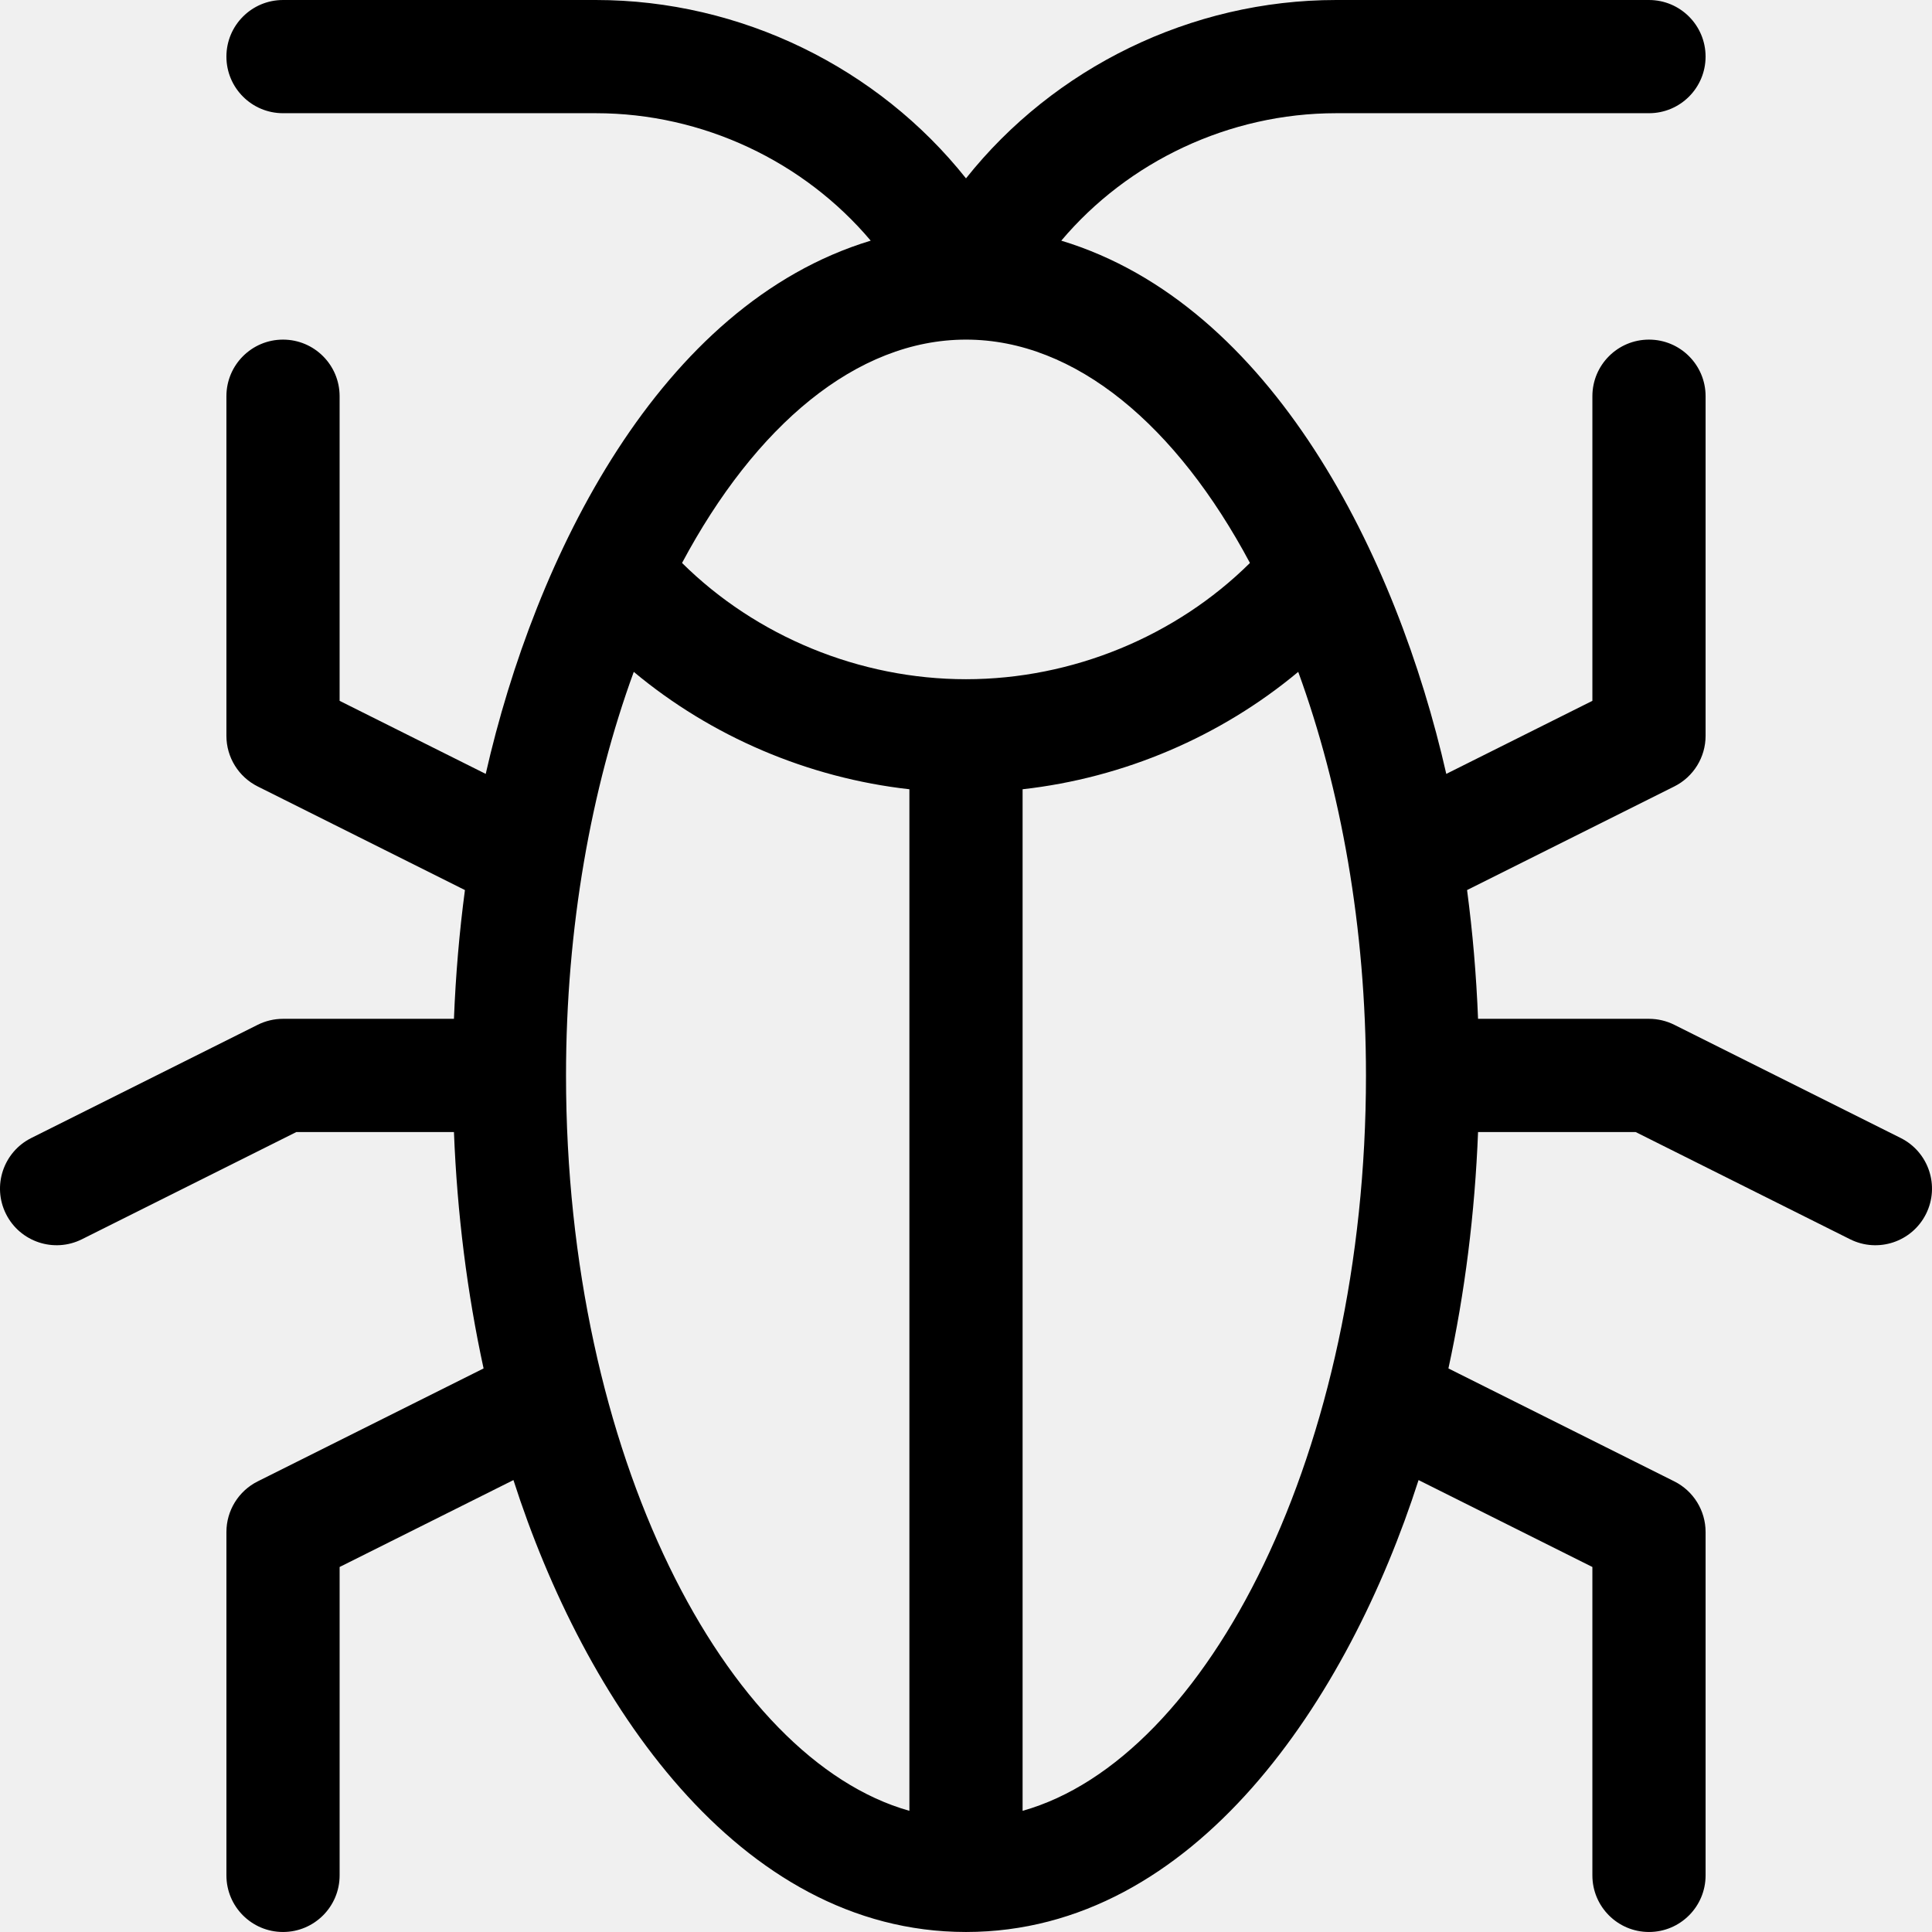
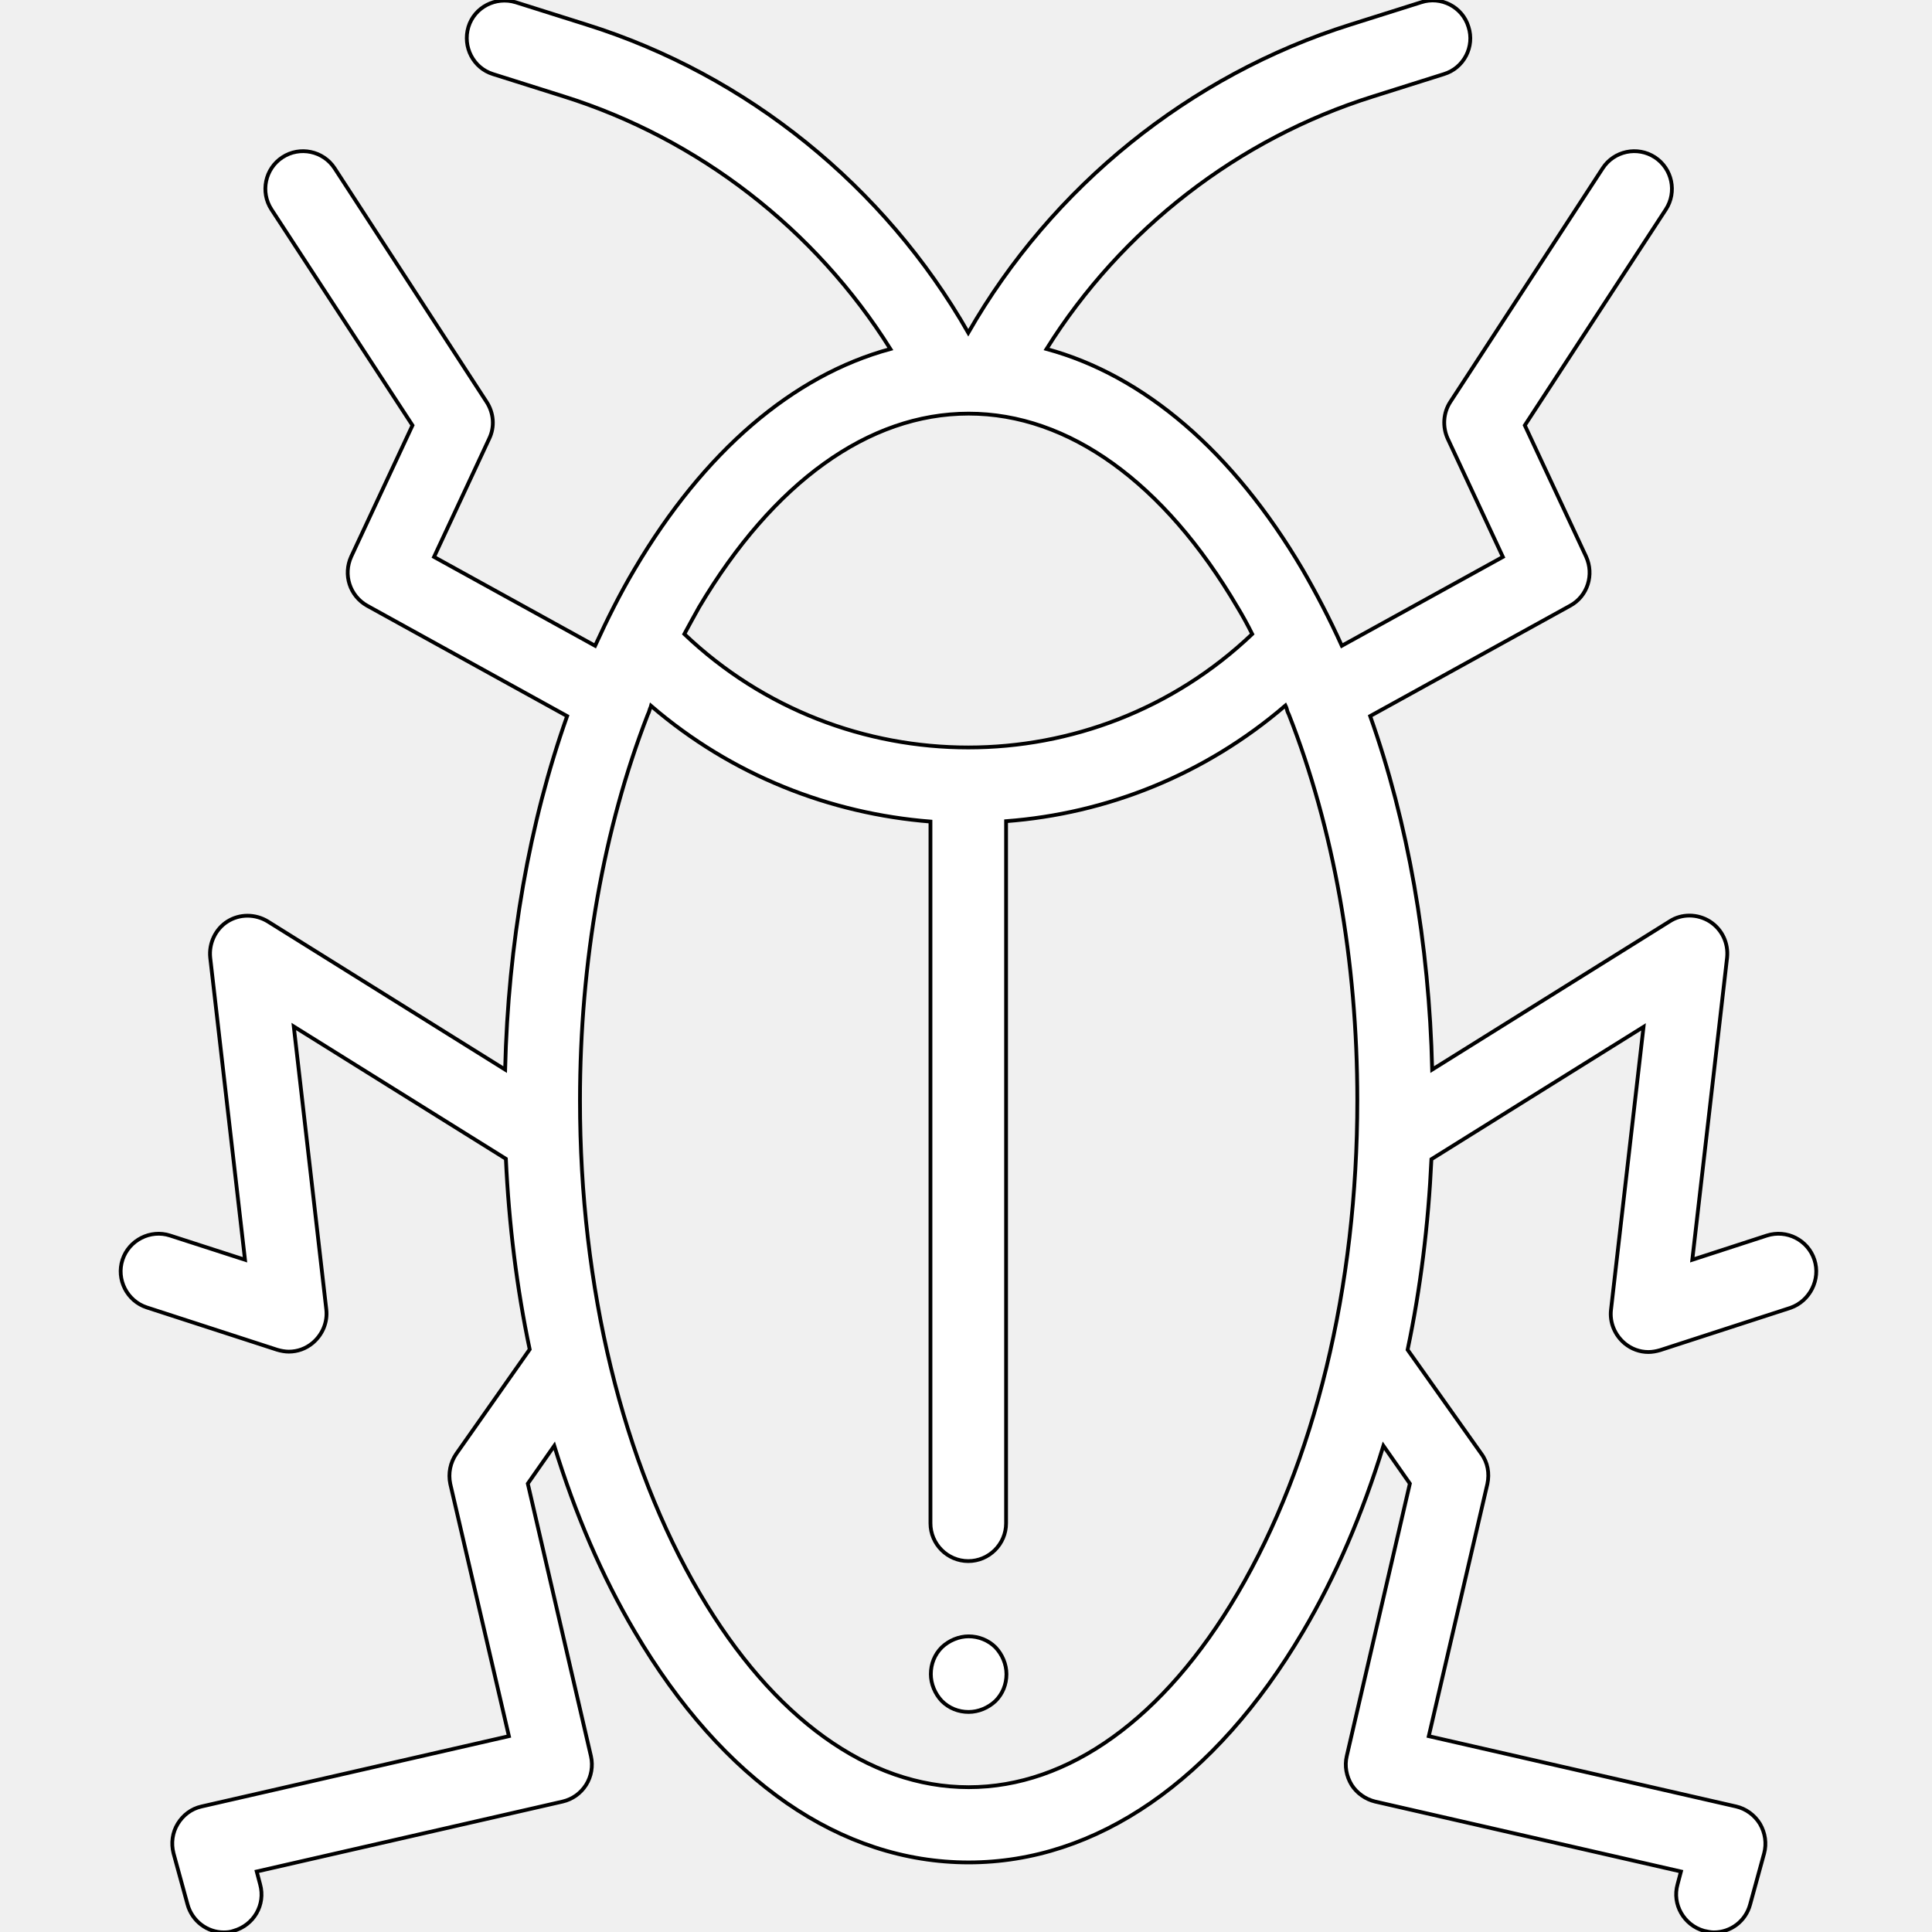
- <svg xmlns="http://www.w3.org/2000/svg" version="1.1" id="Capa_1" x="0px" y="0px" viewBox="0 0 512.001 512.001" style="enable-background:new 0 0 512.001 512.001;" xml:space="preserve">
-   <g>
-     <g>
-       <path d="M503.706,301.583l-59.999-30c-2.083-1.041-4.379-1.583-6.708-1.583h-45.3c-0.454-11.563-1.429-22.964-2.911-34.123    l54.92-27.46c5.082-2.541,8.292-7.735,8.292-13.417v-89.999c0-8.284-6.716-15-15-15c-8.284,0-15,6.716-15,15v80.728l-38.72,19.36    c-13.095-57.657-46.1-124.378-102.028-141.312c17.698-20.981,44.472-33.776,72.828-33.776h82.917c8.284,0,15-6.716,15-15    c0-8.284-6.716-15-15-15h-82.917c-38.48,0-74.798,17.977-98.081,47.269c-23.283-29.293-59.601-47.269-98.081-47.269H75.002    c-8.284,0-15,6.716-15,15c0,8.284,6.716,15,15,15h82.917c28.356,0,55.13,12.795,72.828,33.776    c-55.986,16.953-88.936,83.674-102.025,141.312l-38.721-19.36v-80.728c0-8.284-6.716-15-15-15c-8.284,0-15,6.716-15,15v89.999    c0,5.682,3.21,10.875,8.292,13.417l54.92,27.46c-1.482,11.159-2.457,22.56-2.912,34.123h-45.3c-2.329,0-4.625,0.542-6.708,1.583    l-59.999,30c-7.41,3.705-10.413,12.715-6.708,20.125c3.706,7.411,12.716,10.412,20.125,6.708l56.832-28.417h41.759    c0.844,21.589,3.504,42.646,7.853,62.652l-59.86,29.93c-5.082,2.541-8.292,7.735-8.292,13.417v90.999c0,8.284,6.716,15,15,15    c8.284,0,15-6.716,15-15v-81.728l46.065-23.033c18.696,58.268,59.468,119.714,119.868,119.76c0.022,0,0.043,0.003,0.065,0.003    c0.022,0,0.043-0.003,0.065-0.003c60.691-0.047,101.301-61.894,119.868-119.76l46.065,23.033v81.728c0,8.284,6.716,15,15,15    c8.284,0,15-6.716,15-15v-90.999c0-5.682-3.21-10.875-8.292-13.417l-59.86-29.93c4.349-20.006,7.01-41.064,7.853-62.652h41.758v0    l56.832,28.417c7.411,3.706,16.421,0.7,20.125-6.708C514.119,314.298,511.115,305.288,503.706,301.583z M241,479.889    c-48.482-13.643-90.999-94.23-90.999-194.89c0-39.133,6.659-76.01,17.955-106.948c20.523,17.124,46.16,28.104,73.044,31.109    V479.889z M256,180c-28.198,0-55.636-11.374-75.25-30.811c19.376-36.302,46.168-59.188,75.25-59.188s55.874,22.886,75.25,59.188    C311.636,168.626,284.198,180,256,180z M271,479.89V209.161c26.884-3.005,52.522-13.986,73.044-31.109    C355.34,208.99,361.999,245.868,361.999,285C361.999,384.347,320.158,466.056,271,479.89z" />
-     </g>
-   </g>
-   <g>
- </g>
-   <g>
- </g>
-   <g>
- </g>
-   <g>
- </g>
-   <g>
- </g>
-   <g>
- </g>
-   <g>
- </g>
-   <g>
- </g>
-   <g>
- </g>
-   <g>
- </g>
-   <g>
- </g>
-   <g>
- </g>
-   <g>
- </g>
-   <g>
- </g>
-   <g>
- </g>
+ <svg xmlns="http://www.w3.org/2000/svg" version="1.1" id="Layer_1" x="0px" y="0px" viewBox="0 0 511 511" style="enable-background:new 0 0 511 511;" xml:space="preserve">
+   <style type="text/css">
+ 	.st0{fill:#FFFFFF;stroke:#000000;stroke-miterlimit:10;}
+ </style>
+   <path class="st0" d="M256.2,432.8c-2.6,0-5.2,1.1-7.1,2.9c-1.9,1.9-2.9,4.4-2.9,7.1c0,2.6,1.1,5.2,2.9,7.1c1.9,1.9,4.4,2.9,7.1,2.9  c2.6,0,5.2-1.1,7.1-2.9c1.9-1.9,2.9-4.4,2.9-7.1c0-2.6-1.1-5.2-2.9-7.1C261.4,433.8,258.8,432.8,256.2,432.8z" />
+   <path class="st0" d="M479.9,333.2c-1.7-5.2-7.3-8.1-12.6-6.4l-19.7,6.4l9.2-79.9c0.4-3.8-1.3-7.5-4.6-9.6c-3.2-2-7.4-2.1-10.6,0  l-62.8,39.2c-0.8-33.4-6.4-65.3-16.4-93.5l52.9-29.2c4.6-2.5,6.4-8.2,4.2-13l-16.2-34.7l37.3-57.1c3-4.6,1.7-10.8-2.9-13.8  c-4.6-3-10.8-1.7-13.8,2.9l-40.3,61.8c-1.9,2.9-2.1,6.6-0.7,9.7l14.6,31.3l-42.6,23.5c-3.2-7.1-6.7-13.8-10.4-20.2  c-18.4-31.2-41.9-51.3-67.7-58.3c19.8-31.6,50.6-55.6,86.4-66.8l18.7-5.9c5.3-1.6,8.2-7.3,6.5-12.5c-1.6-5.3-7.3-8.2-12.5-6.5  l-18.7,5.9c-42.6,13.4-79,42.9-101.1,81.5c-22.1-38.7-58.5-68.2-101-81.5l-18.7-5.9c-5.3-1.6-10.9,1.3-12.5,6.5  c-1.6,5.3,1.3,10.9,6.5,12.5l18.7,5.9c35.7,11.2,66.6,35.2,86.4,66.8c-25.8,7-49.3,27.1-67.7,58.3c-3.8,6.4-7.2,13.2-10.4,20.2  l-42.6-23.5l14.6-31.3c1.5-3.1,1.2-6.8-0.7-9.7L88.5,44.5c-3-4.6-9.2-5.9-13.8-2.9c-4.6,3-5.9,9.2-2.9,13.8l37.3,57.1l-16.2,34.7  c-2.2,4.8-0.4,10.4,4.2,13l52.9,29.2c-10,28.2-15.6,60.2-16.4,93.5l-62.8-39.2c-3.3-2-7.4-2-10.6,0c-3.2,2-5,5.8-4.6,9.6l9.2,79.9  L45,326.8c-5.2-1.7-10.9,1.2-12.6,6.4c-1.7,5.2,1.2,10.9,6.4,12.6L73.3,357c1,0.3,2.1,0.5,3.1,0.5c2.3,0,4.5-0.8,6.3-2.3  c2.6-2.2,4-5.5,3.6-8.9l-8.6-74.8l56.1,35c0.8,17.3,2.9,34.3,6.3,50.4l-19.4,27.6c-1.6,2.3-2.2,5.2-1.6,8l15.5,66.7l-81.3,18.6  c-2.7,0.6-4.9,2.3-6.3,4.6c-1.4,2.3-1.8,5.1-1.1,7.8l3.7,13.5c1.2,4.4,5.2,7.4,9.6,7.4c0.9,0,1.8-0.1,2.6-0.4  c5.3-1.5,8.5-6.9,7-12.3l-0.9-3.4l80.9-18.5c2.6-0.6,4.8-2.2,6.2-4.4c1.4-2.2,1.9-5,1.3-7.6l-16.7-72.1l7-10  c5.5,17.9,12.6,34.5,21.3,49.2c23.2,39.4,54.5,61,88.3,61c33.8,0,65.2-21.7,88.4-61c8.7-14.7,15.8-31.3,21.3-49.2l7,10l-16.7,72.1  c-0.6,2.6-0.1,5.3,1.3,7.6c1.4,2.2,3.7,3.8,6.2,4.4l80.9,18.5l-0.9,3.4c-1.5,5.3,1.7,10.8,7,12.3c0.9,0.2,1.8,0.4,2.6,0.4  c4.4,0,8.4-2.9,9.6-7.4l3.7-13.5c0.7-2.6,0.3-5.4-1.1-7.8c-1.4-2.3-3.7-4-6.3-4.6l-81.3-18.6l15.5-66.7c0.6-2.8,0.1-5.7-1.6-8  L372.3,357c3.4-16.1,5.5-33.1,6.3-50.4l56.1-35l-8.6,74.8c-0.4,3.4,1,6.7,3.6,8.9c1.8,1.5,4,2.3,6.3,2.3c1,0,2.1-0.2,3.1-0.5  l34.5-11.2C478.7,344.1,481.6,338.4,479.9,333.2z M256.2,109.4c26.4,0,51.7,18.2,71.1,51.2c1.4,2.3,2.7,4.7,3.9,7.1  c-42,40-108.2,40-150.2,0c1.3-2.4,2.6-4.8,3.9-7.1C204.5,127.6,229.7,109.4,256.2,109.4z M327.3,421.5c-19.4,33-44.7,51.2-71.1,51.2  c-26.4,0-51.7-18.2-71.1-51.2c-20.4-34.7-31.7-81-31.7-130.4c0-36.9,6.3-72.1,17.9-102c0.2-0.4,0.4-0.9,0.5-1.3  c0.1-0.4,0.3-0.7,0.4-1.1c21.4,18.4,47.4,28.5,73.9,30.6v185.6c0,5.5,4.5,10,10,10c5.5,0,10-4.5,10-10V217.2  c26.5-2,52.5-12.2,73.9-30.6c0.2,0.4,0.3,0.7,0.4,1.1c0.1,0.5,0.3,0.9,0.5,1.3C352.7,219,359,254.1,359,291  C359,340.5,347.7,386.8,327.3,421.5z" />
</svg>
